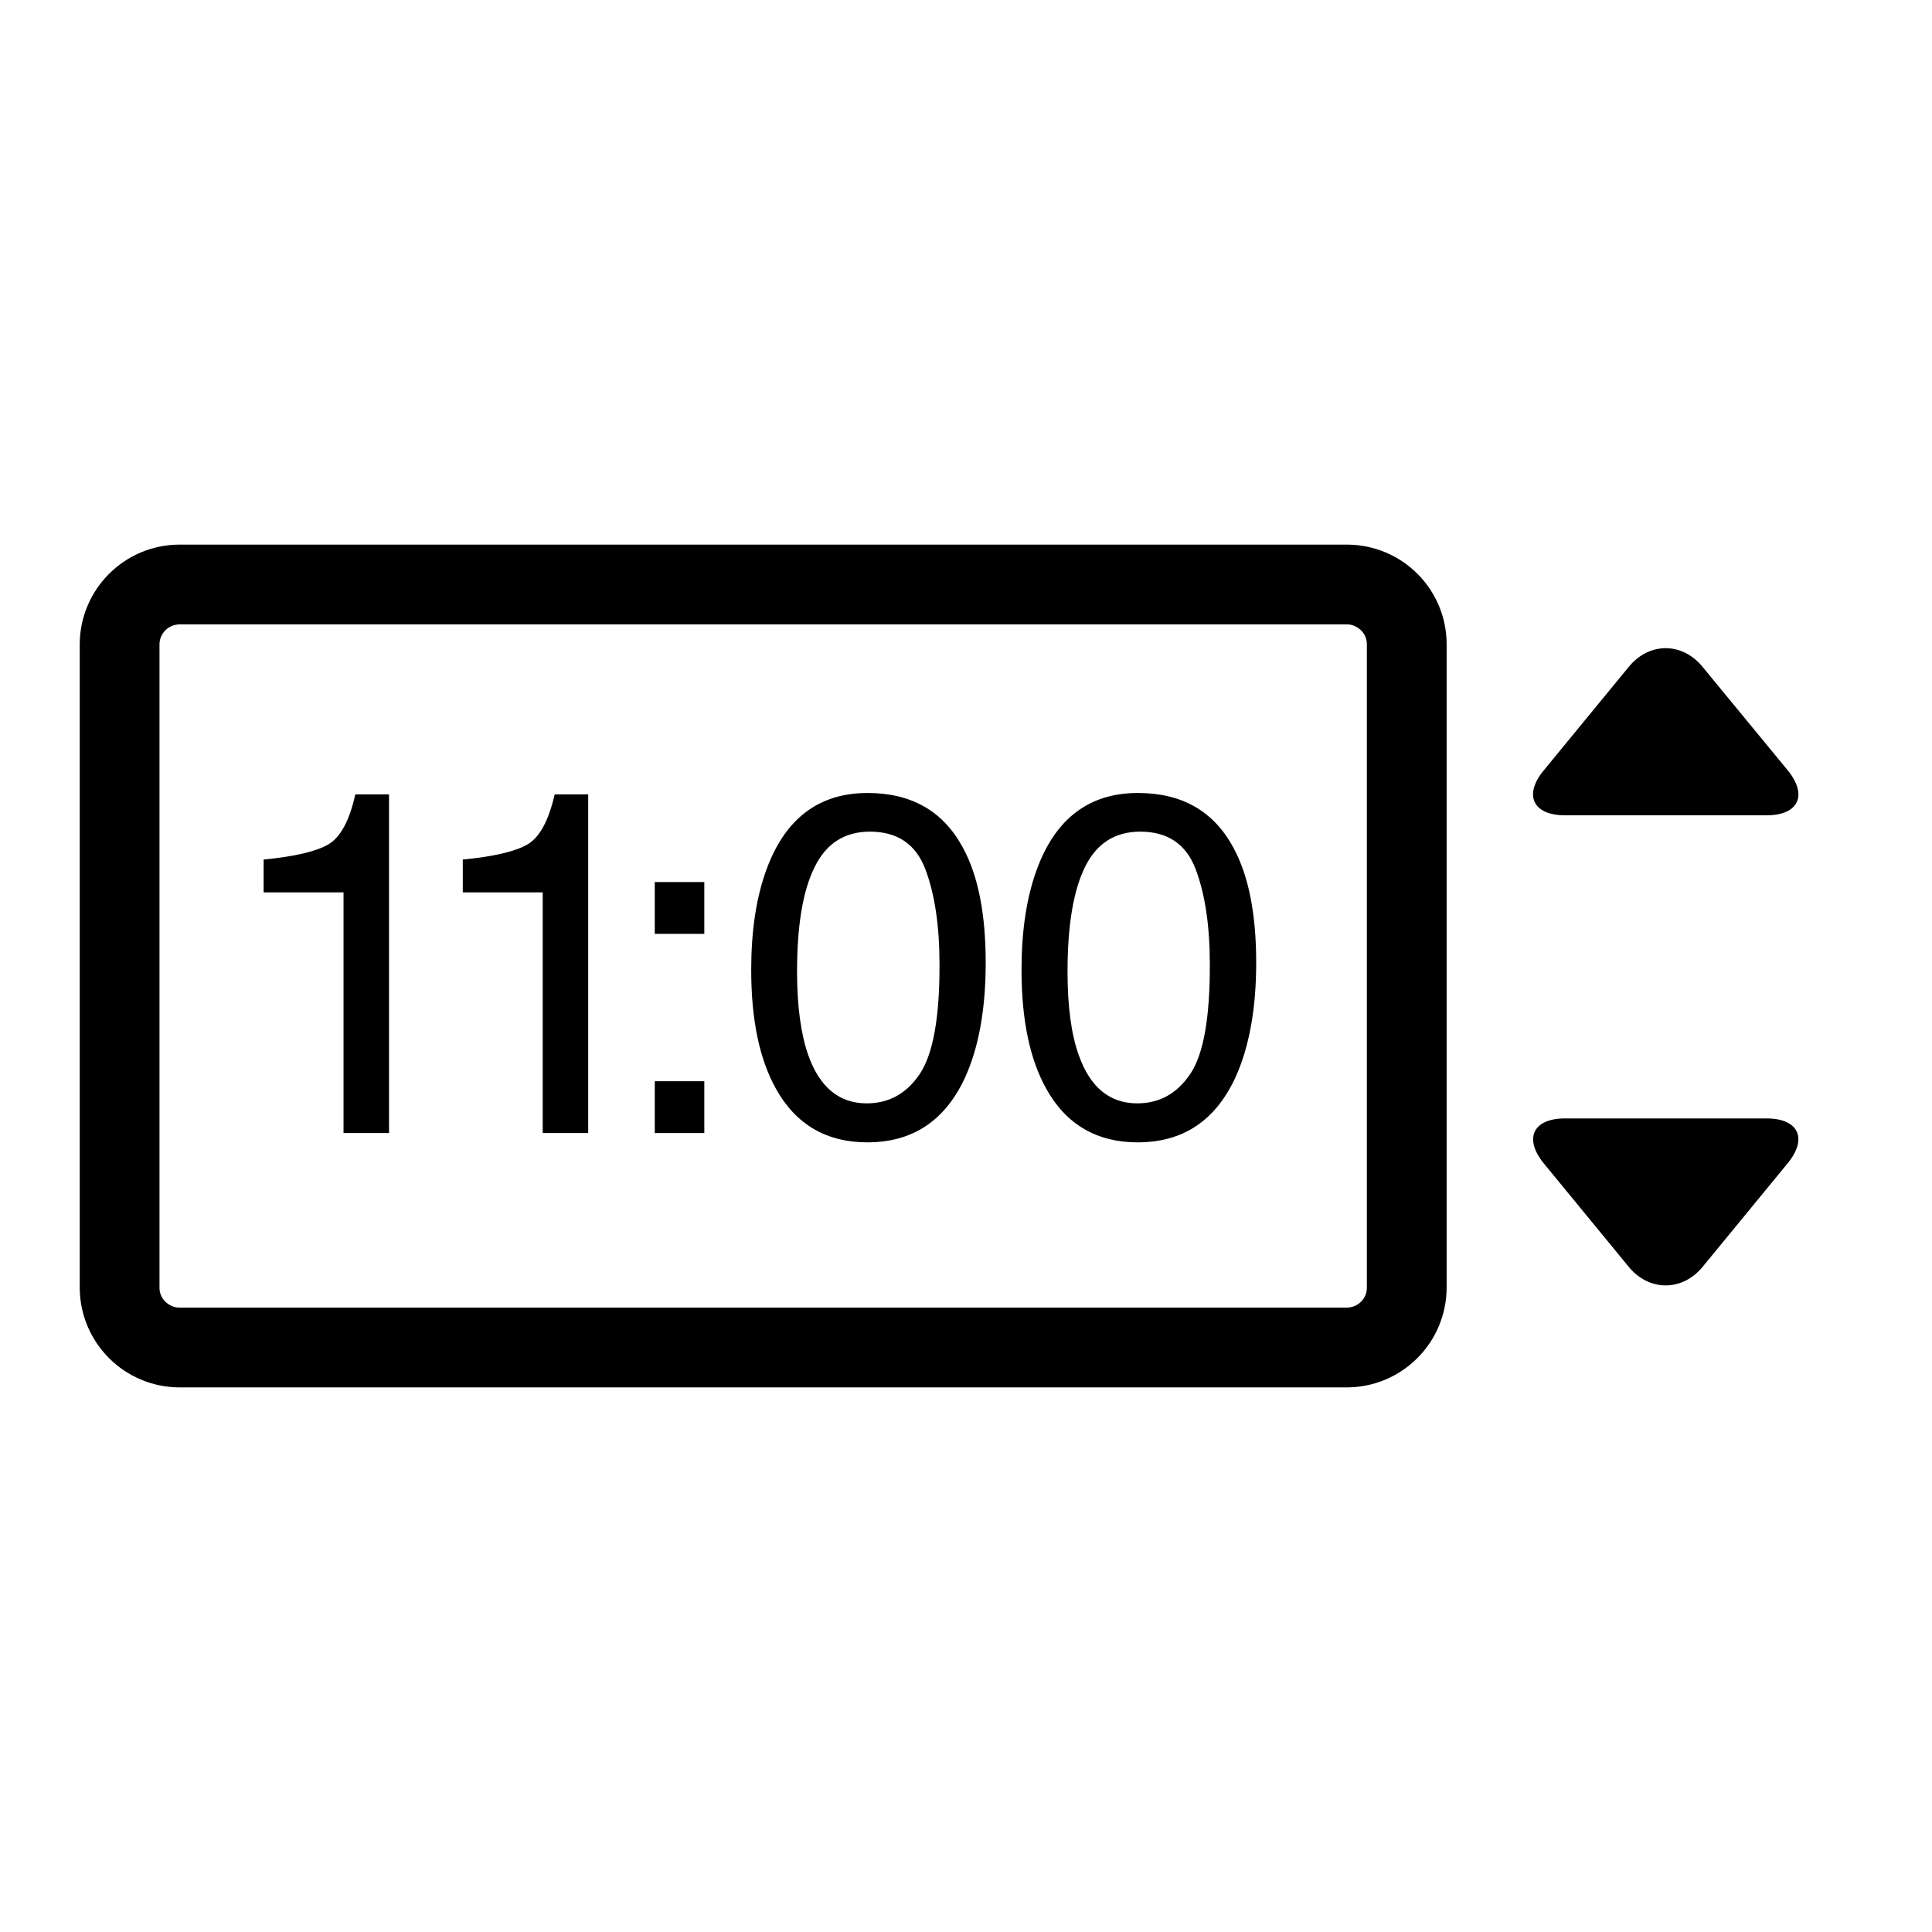
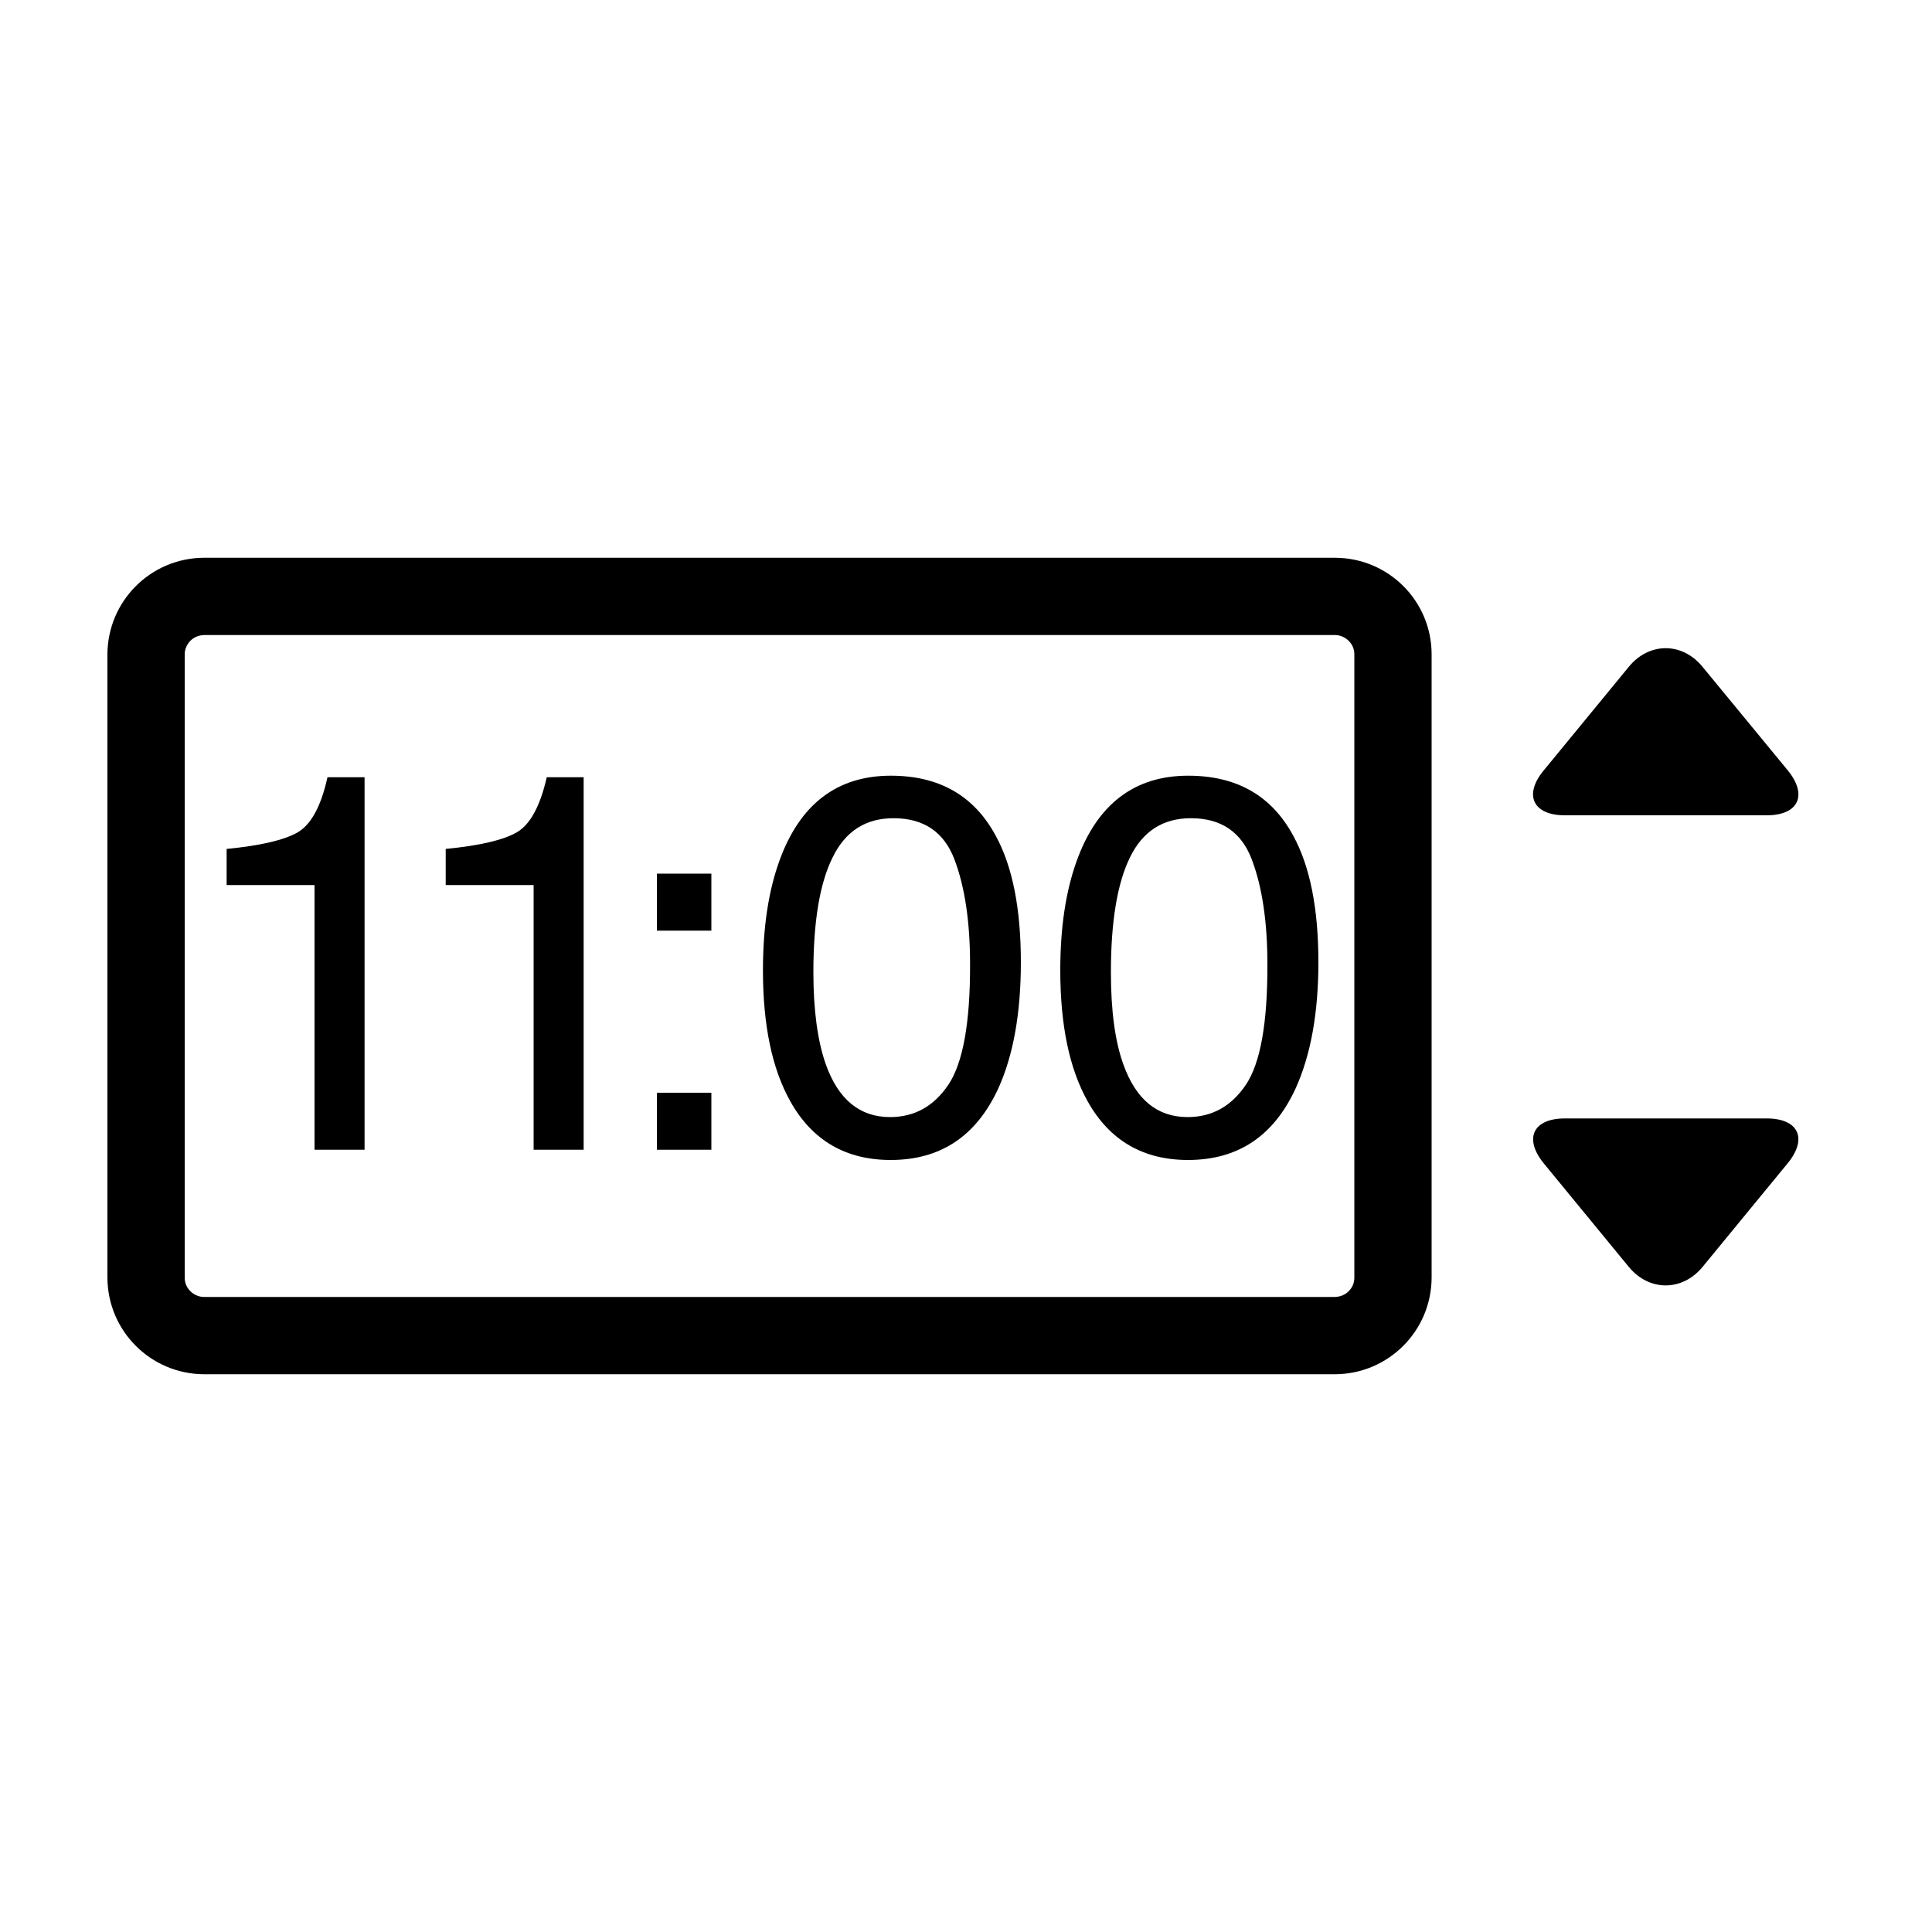
<svg xmlns="http://www.w3.org/2000/svg" version="1.1" width="256" height="256" viewBox="0 0 256 256">
  <g id="icomoon-ignore">
    <line stroke-width="1" x1="" y1="" x2="" y2="" stroke="#449FDB" opacity="" />
  </g>
-   <path d="M178.5 72.162h-154.723c-7.294 0.026-13.187 5.919-13.213 13.213v85.25c0.026 7.293 5.92 13.186 13.213 13.213h154.697c7.293-0.026 13.186-5.919 13.213-13.213v-85.249c0-7.293-5.893-13.186-13.186-13.213zM180.35 172.475c-0.502 0.502-1.136 0.767-1.876 0.793h-154.697c-0.713 0-1.348-0.291-1.876-0.793-0.502-0.502-0.767-1.136-0.767-1.85v-85.249c0-0.713 0.291-1.347 0.767-1.85 0.502-0.502 1.136-0.766 1.876-0.793h154.697c0.714 0 1.347 0.29 1.876 0.793 0.502 0.502 0.767 1.136 0.767 1.85v85.249c0 0.714-0.264 1.347-0.767 1.85z" opacity="1" visibility="false" fill="#000000" />
-   <path d="M43.495 111.894c-1.606 0.931-4.469 1.606-8.565 2.001v4.352h10.59v31.886h6.028v-44.873h-4.469c-0.768 3.491-1.978 5.702-3.584 6.633z" opacity="1" visibility="false" fill="#000000" />
-   <path d="M69.887 111.894c-1.606 0.931-4.469 1.606-8.565 2.001v4.352h10.59v31.886h6.028v-44.873h-4.445c-0.791 3.491-2.001 5.702-3.608 6.633z" opacity="1" visibility="false" fill="#000000" />
-   <path d="M86.761 116.875h6.564v6.866h-6.564v-6.866z" opacity="1" visibility="false" fill="#000000" />
-   <path d="M86.761 143.268h6.564v6.866h-6.564v-6.866z" opacity="1" visibility="false" fill="#000000" />
-   <path d="M114.946 105.075c-6.47 0-10.962 3.421-13.429 10.264-1.327 3.677-1.978 8.053-1.978 13.173 0 6.61 1.094 11.87 3.305 15.803 2.63 4.702 6.68 7.052 12.079 7.052 6.004 0 10.311-2.863 12.964-8.612 1.815-4.003 2.723-9.077 2.723-15.198 0-6.447-1.001-11.544-3.026-15.245-2.607-4.841-6.819-7.238-12.638-7.238zM121.882 142.291c-1.746 2.607-4.096 3.91-7.029 3.91-3.654 0-6.237-2.118-7.75-6.377-0.978-2.793-1.49-6.47-1.49-11.078 0-6.098 0.768-10.73 2.328-13.848 1.536-3.142 3.98-4.701 7.332-4.701 3.631 0 6.075 1.653 7.331 4.957s1.885 7.517 1.885 12.638c0.023 7.052-0.861 11.893-2.607 14.5z" opacity="1" visibility="false" fill="#000000" />
-   <path d="M150.765 105.075c-6.47 0-10.962 3.421-13.429 10.264-1.327 3.677-1.978 8.053-1.978 13.173 0 6.61 1.094 11.87 3.305 15.803 2.63 4.702 6.68 7.052 12.079 7.052 6.005 0 10.31-2.863 12.964-8.612 1.815-4.003 2.746-9.077 2.746-15.198 0-6.447-1.001-11.544-3.026-15.245-2.607-4.841-6.819-7.238-12.661-7.238zM157.724 142.291c-1.745 2.607-4.096 3.91-7.029 3.91-3.654 0-6.237-2.118-7.75-6.377-1.001-2.793-1.49-6.47-1.49-11.078 0-6.098 0.768-10.73 2.304-13.848 1.536-3.142 3.98-4.701 7.332-4.701 3.631 0 6.075 1.653 7.332 4.957s1.885 7.517 1.885 12.638c0.023 7.052-0.838 11.893-2.583 14.5z" opacity="1" visibility="false" fill="#000000" />
+   <path d="M176.922 73.907h-149.888c-7.066 0.025-12.774 5.734-12.8 12.8v82.586c0.025 7.065 5.735 12.774 12.8 12.8h149.863c7.065-0.025 12.774-5.734 12.8-12.8v-82.585c0-7.066-5.709-12.775-12.774-12.8zM178.714 171.085c-0.487 0.487-1.101 0.743-1.817 0.768h-149.863c-0.691 0-1.305-0.281-1.817-0.768-0.486-0.487-0.742-1.101-0.742-1.792v-82.585c0-0.691 0.282-1.305 0.742-1.792 0.486-0.487 1.101-0.743 1.817-0.768h149.863c0.691 0 1.305 0.281 1.817 0.768 0.487 0.487 0.743 1.101 0.743 1.792v82.585c0 0.691-0.256 1.305-0.743 1.792z" opacity="1" visibility="false" fill="#000000" />
+   <path d="M39.45 110.285c-1.767 1.024-4.915 1.766-9.421 2.201v4.787h11.648v35.072h6.63v-49.357h-4.915c-0.845 3.84-2.176 6.272-3.943 7.296z" opacity="1" visibility="false" fill="#000000" />
+   <path d="M68.48 110.285c-1.766 1.024-4.915 1.766-9.421 2.201v4.787h11.648v35.072h6.63v-49.357h-4.889c-0.871 3.84-2.201 6.272-3.968 7.296z" opacity="1" visibility="false" fill="#000000" />
+   <path d="M87.040 115.763h7.219v7.552h-7.219v-7.552z" opacity="1" visibility="false" fill="#000000" />
+   <path d="M87.040 144.793h7.219v7.552h-7.219v-7.552z" opacity="1" visibility="false" fill="#000000" />
+   <path d="M118.041 102.784c-7.117 0-12.058 3.763-14.771 11.29-1.459 4.045-2.176 8.858-2.176 14.49 0 7.27 1.203 13.056 3.635 17.382 2.893 5.171 7.347 7.757 13.287 7.757 6.605 0 11.341-3.149 14.259-9.472 1.997-4.403 2.995-9.984 2.995-16.717 0-7.091-1.101-12.698-3.328-16.768-2.867-5.325-7.501-7.962-13.901-7.962zM125.671 143.719c-1.92 2.867-4.505 4.301-7.731 4.301-4.019 0-6.861-2.329-8.525-7.014-1.075-3.072-1.638-7.117-1.638-12.185 0-6.707 0.845-11.802 2.56-15.232 1.689-3.456 4.377-5.171 8.064-5.171 3.993 0 6.681 1.817 8.064 5.453s2.073 8.269 2.073 13.901c0.025 7.757-0.947 13.081-2.867 15.949z" opacity="1" visibility="false" fill="#000000" />
+   <path d="M157.44 102.784c-7.117 0-12.058 3.763-14.771 11.29-1.459 4.045-2.176 8.858-2.176 14.49 0 7.27 1.203 13.056 3.635 17.382 2.893 5.171 7.347 7.757 13.286 7.757 6.605 0 11.341-3.149 14.259-9.472 1.997-4.403 3.021-9.984 3.021-16.717 0-7.091-1.101-12.698-3.328-16.768-2.867-5.325-7.501-7.962-13.927-7.962zM165.095 143.719c-1.92 2.867-4.506 4.301-7.731 4.301-4.019 0-6.861-2.329-8.525-7.014-1.101-3.072-1.638-7.117-1.638-12.185 0-6.707 0.845-11.802 2.535-15.232 1.69-3.456 4.377-5.171 8.064-5.171 3.994 0 6.681 1.817 8.064 5.453s2.073 8.269 2.073 13.901c0.025 7.757-0.922 13.081-2.841 15.949z" opacity="1" visibility="false" fill="#000000" />
  <path d="M234.087 148.198h-26.726c-4.224 0-5.478 2.662-2.816 5.939l11.29 13.747c2.688 3.251 7.065 3.251 9.754 0l11.29-13.747c2.688-3.277 1.434-5.939-2.791-5.939z" opacity="1" visibility="false" fill="#000000" />
  <path d="M225.587 88.346c-2.688-3.277-7.066-3.277-9.754 0l-11.29 13.747c-2.688 3.251-1.408 5.939 2.816 5.939h26.726c4.224 0 5.478-2.662 2.816-5.939l-11.315-13.747z" opacity="1" visibility="false" fill="#000000" />
</svg>
